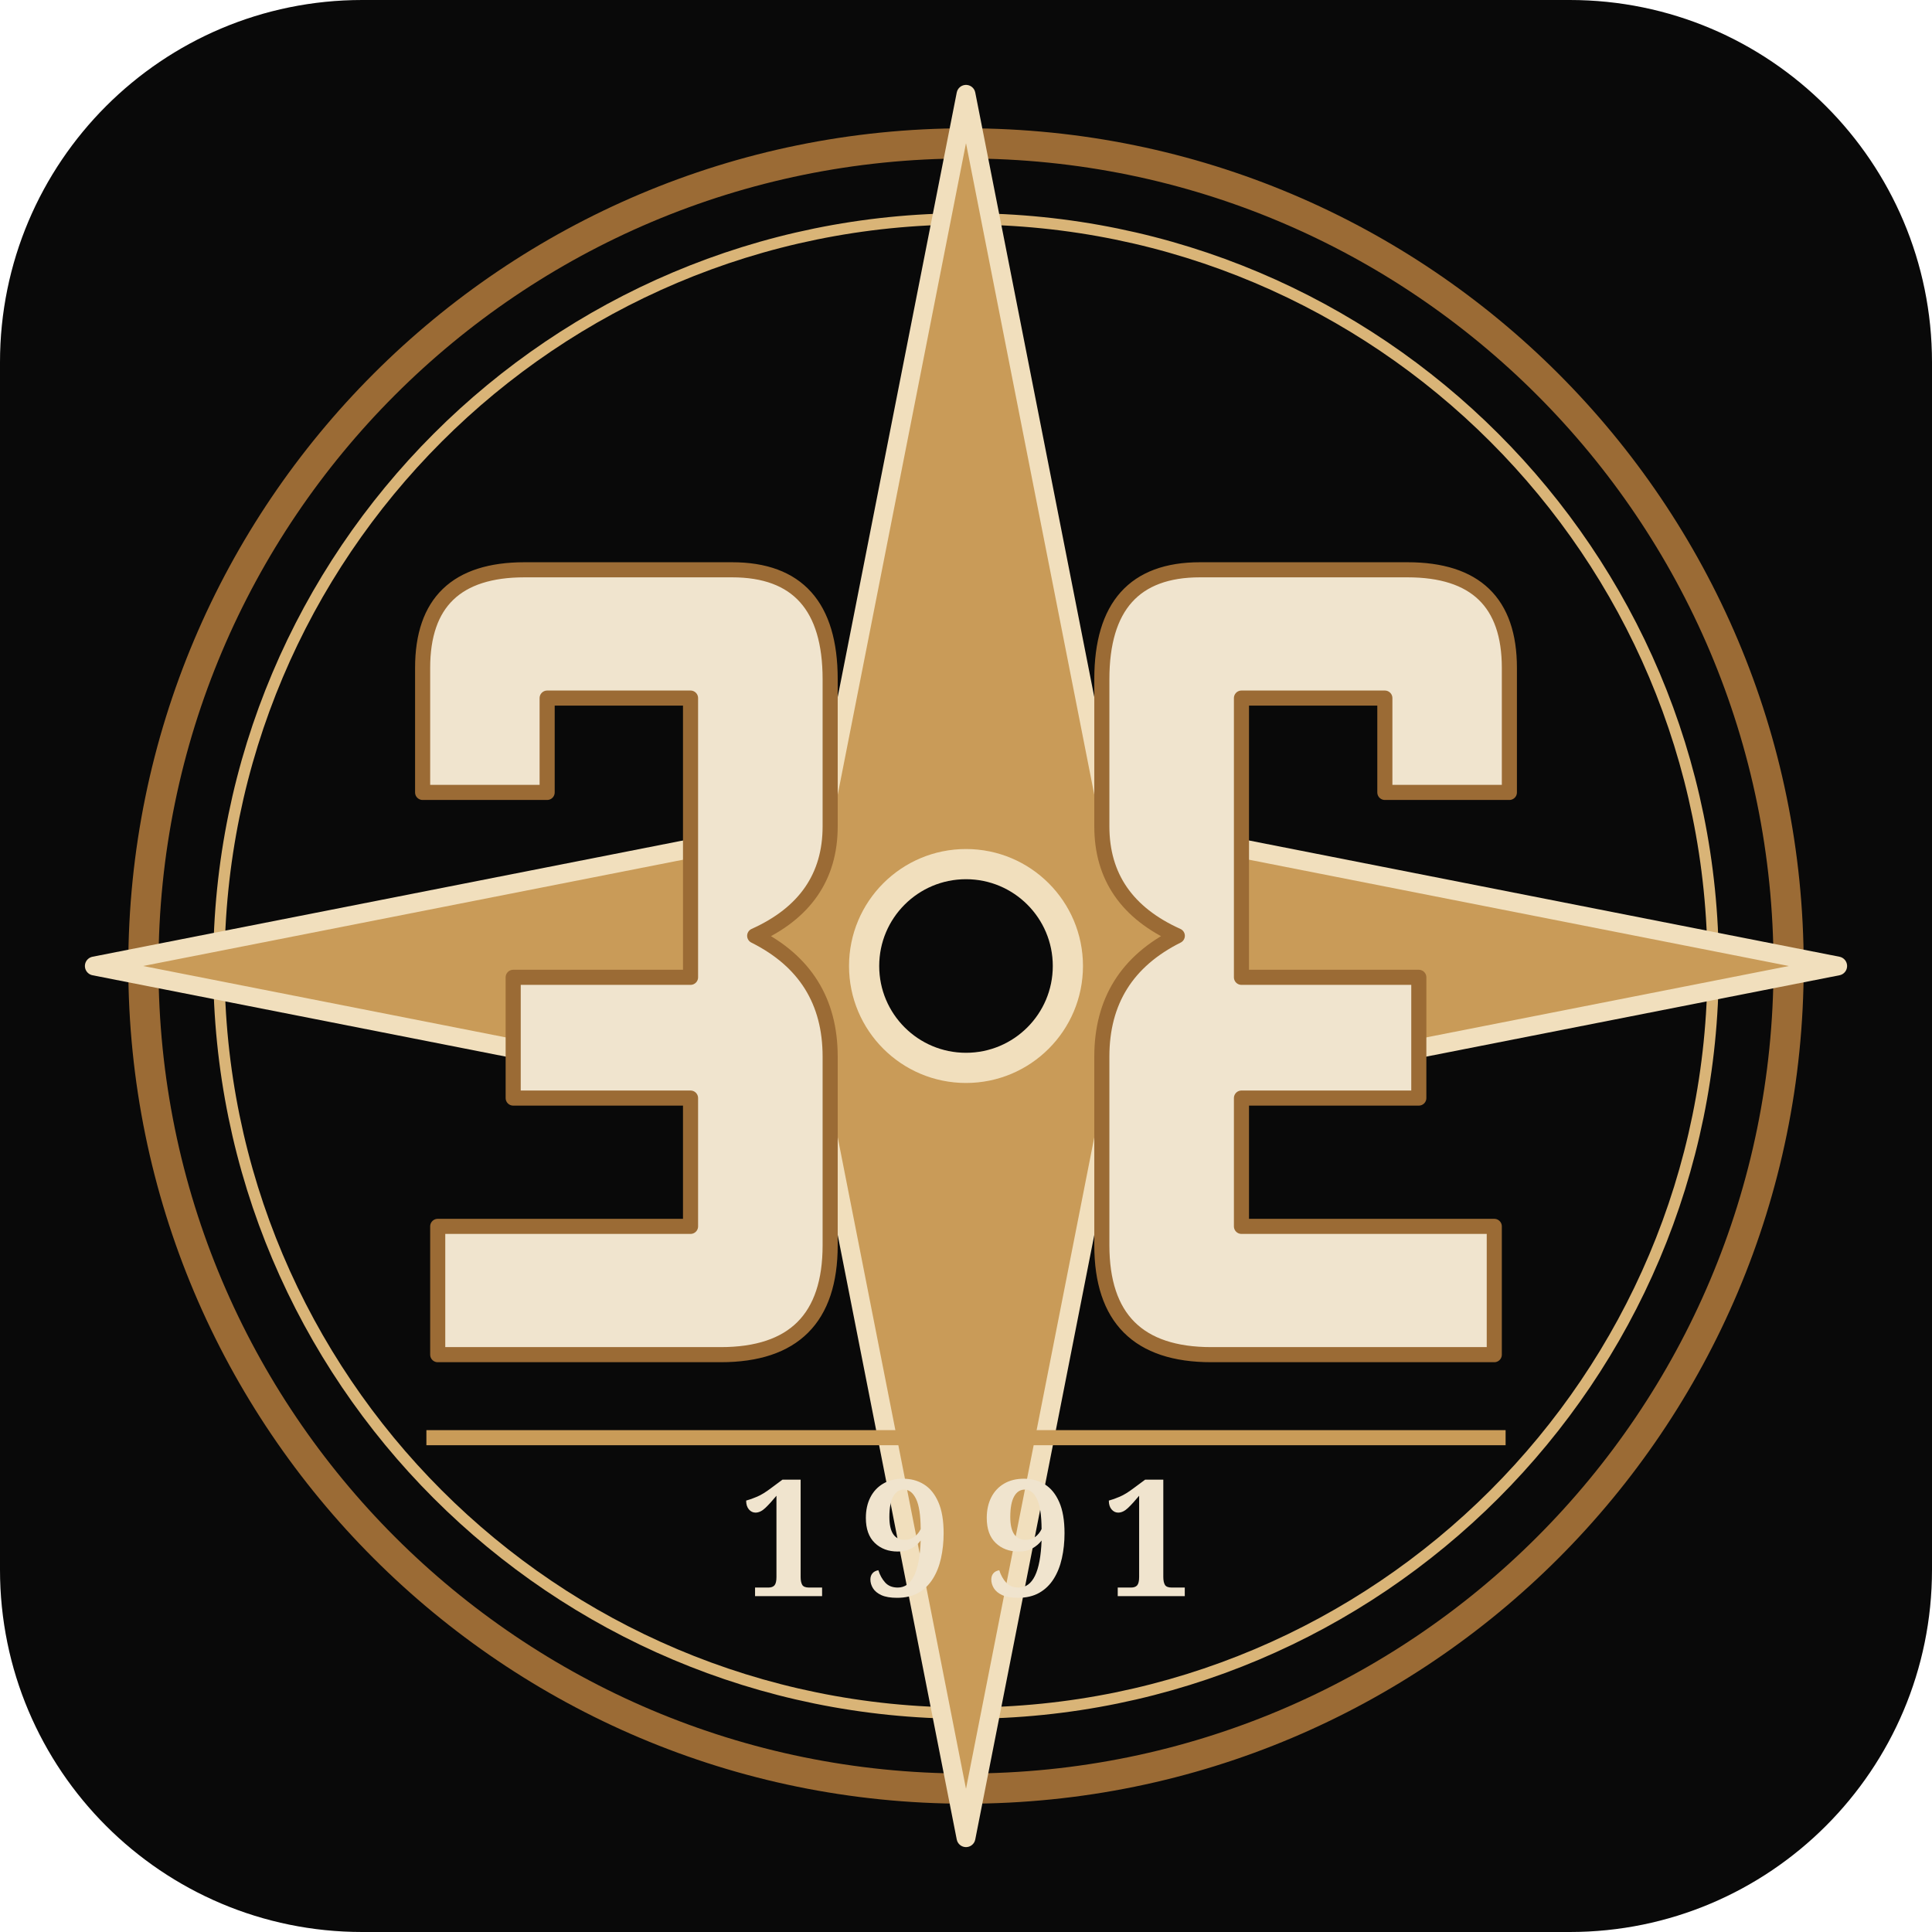
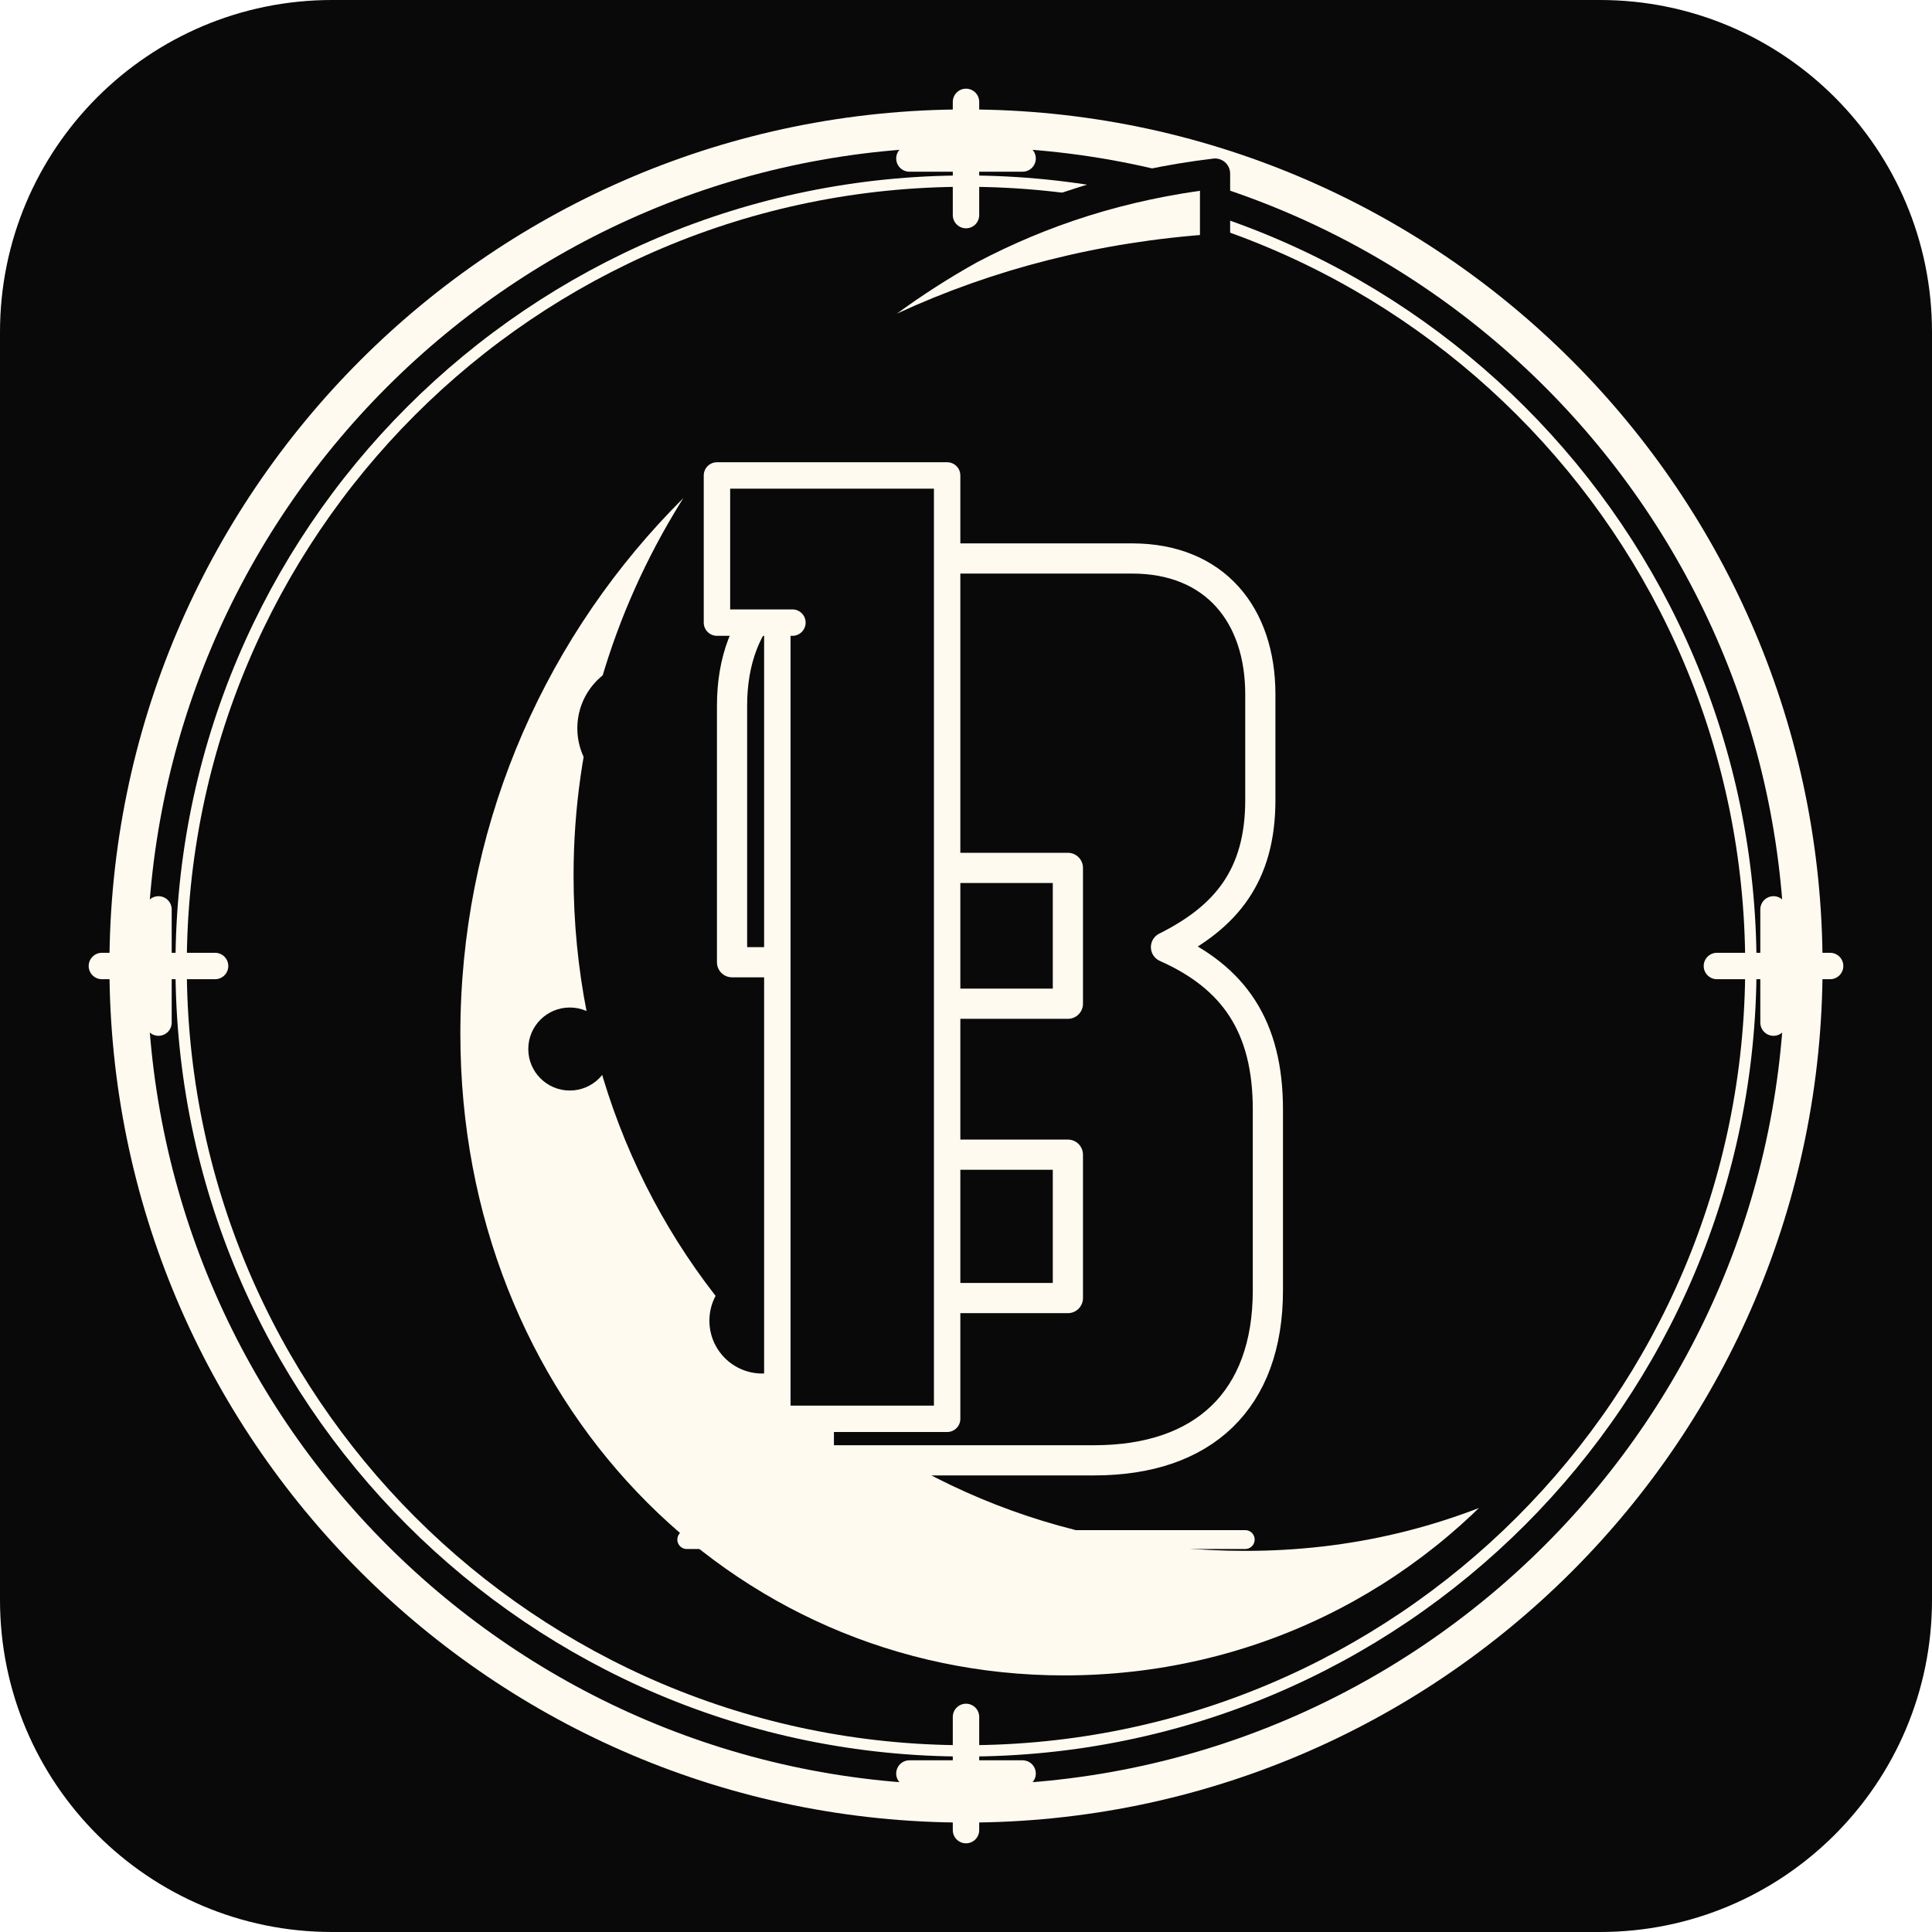
<svg xmlns="http://www.w3.org/2000/svg" viewBox="0 0 512 512">
-   <rect width="512" height="512" rx="96" fill="#090909" />
-   <circle cx="256" cy="256" r="218" fill="none" stroke="#9b6b35" stroke-width="8" />
-   <circle cx="256" cy="256" r="198" fill="none" stroke="#d9b477" stroke-width="3" />
-   <path d="M256 25 294 218 487 256 294 294 256 487 218 294 25 256 218 218Z" fill="#c99b58" stroke="#f1dfbd" stroke-width="5" stroke-linejoin="round" />
-   <circle cx="256" cy="256" r="27" fill="#090909" stroke="#f1dfbd" stroke-width="8" />
-   <path d="M112 177 Q112 151 139 151 H194 Q220 151 220 180 V219 Q220 239 200 248 Q220 258 220 280 V330 Q220 359 191 359 H116 V325 H183 V291 H136 V259 H183 V185 H145 V210 H112Z" fill="#f0e4ce" stroke="#9b6b35" stroke-width="4" stroke-linejoin="round" />
-   <path d="M400 177 Q400 151 373 151 H318 Q292 151 292 180 V219 Q292 239 312 248 Q292 258 292 280 V330 Q292 359 321 359 H396 V325 H329 V291 H376 V259 H329 V185 H367 V210 H400Z" fill="#f0e4ce" stroke="#9b6b35" stroke-width="4" stroke-linejoin="round" />
-   <path d="M113 381 H399" stroke="#c99b58" stroke-width="4" />
-   <text x="256" y="423" text-anchor="middle" font-family="Georgia,serif" font-weight="bold" font-size="43" letter-spacing="8" fill="#f0e4ce">1991</text>
+   <rect width="512" height="512" rx="88" fill="#090909" />
+   <g fill="none" stroke="#fffaf0" stroke-linejoin="round" stroke-linecap="round">
+     <circle cx="256" cy="256" r="222" stroke-width="10" />
+     <circle cx="256" cy="256" r="208" stroke-width="3" />
+   </g>
+   <path d="M322 66C202 74 118 166 118 274c0 99 73 174 164 174 51 0 96-23 126-60-25 13-51 19-78 19-98 0-174-77-174-175 0-70 40-132 101-166 19-10 40-17 65-20Z" fill="#fffaf0" stroke="#090909" stroke-width="8" stroke-linejoin="round" />
+   <g fill="#090909">
+     <circle cx="171" cy="193" r="18" />
+     <circle cx="151" cy="278" r="11" />
+     <circle cx="202" cy="350" r="14" />
+   </g>
+   <g fill="none" stroke="#fffaf0" stroke-width="7" stroke-linecap="round" stroke-linejoin="round">
+     <path d="M256 27v30M241 42h30M256 455v30M241 470h30M27 256h30M42 241v30M455 256h30M470 241v30" />
+   </g>
+   <path d="M236 148h64c22 0 34 15 34 36v28c0 20-9 31-25 39 18 8 27 21 27 43v48c0 29-17 45-46 45h-73v-43h66v-38h-45v-40h45v-36h-47v25h-42v-68c0-24 15-39 42-39Z" fill="#090909" stroke="#fffaf0" stroke-width="8" stroke-linejoin="round" />
+   <path d="M210 165h-20v-39h61v250h-45V165Z" fill="#090909" stroke="#fffaf0" stroke-width="7" stroke-linejoin="round" />
+   <path d="M182 408h148" stroke="#fffaf0" stroke-width="5" stroke-linecap="round" />
</svg>
